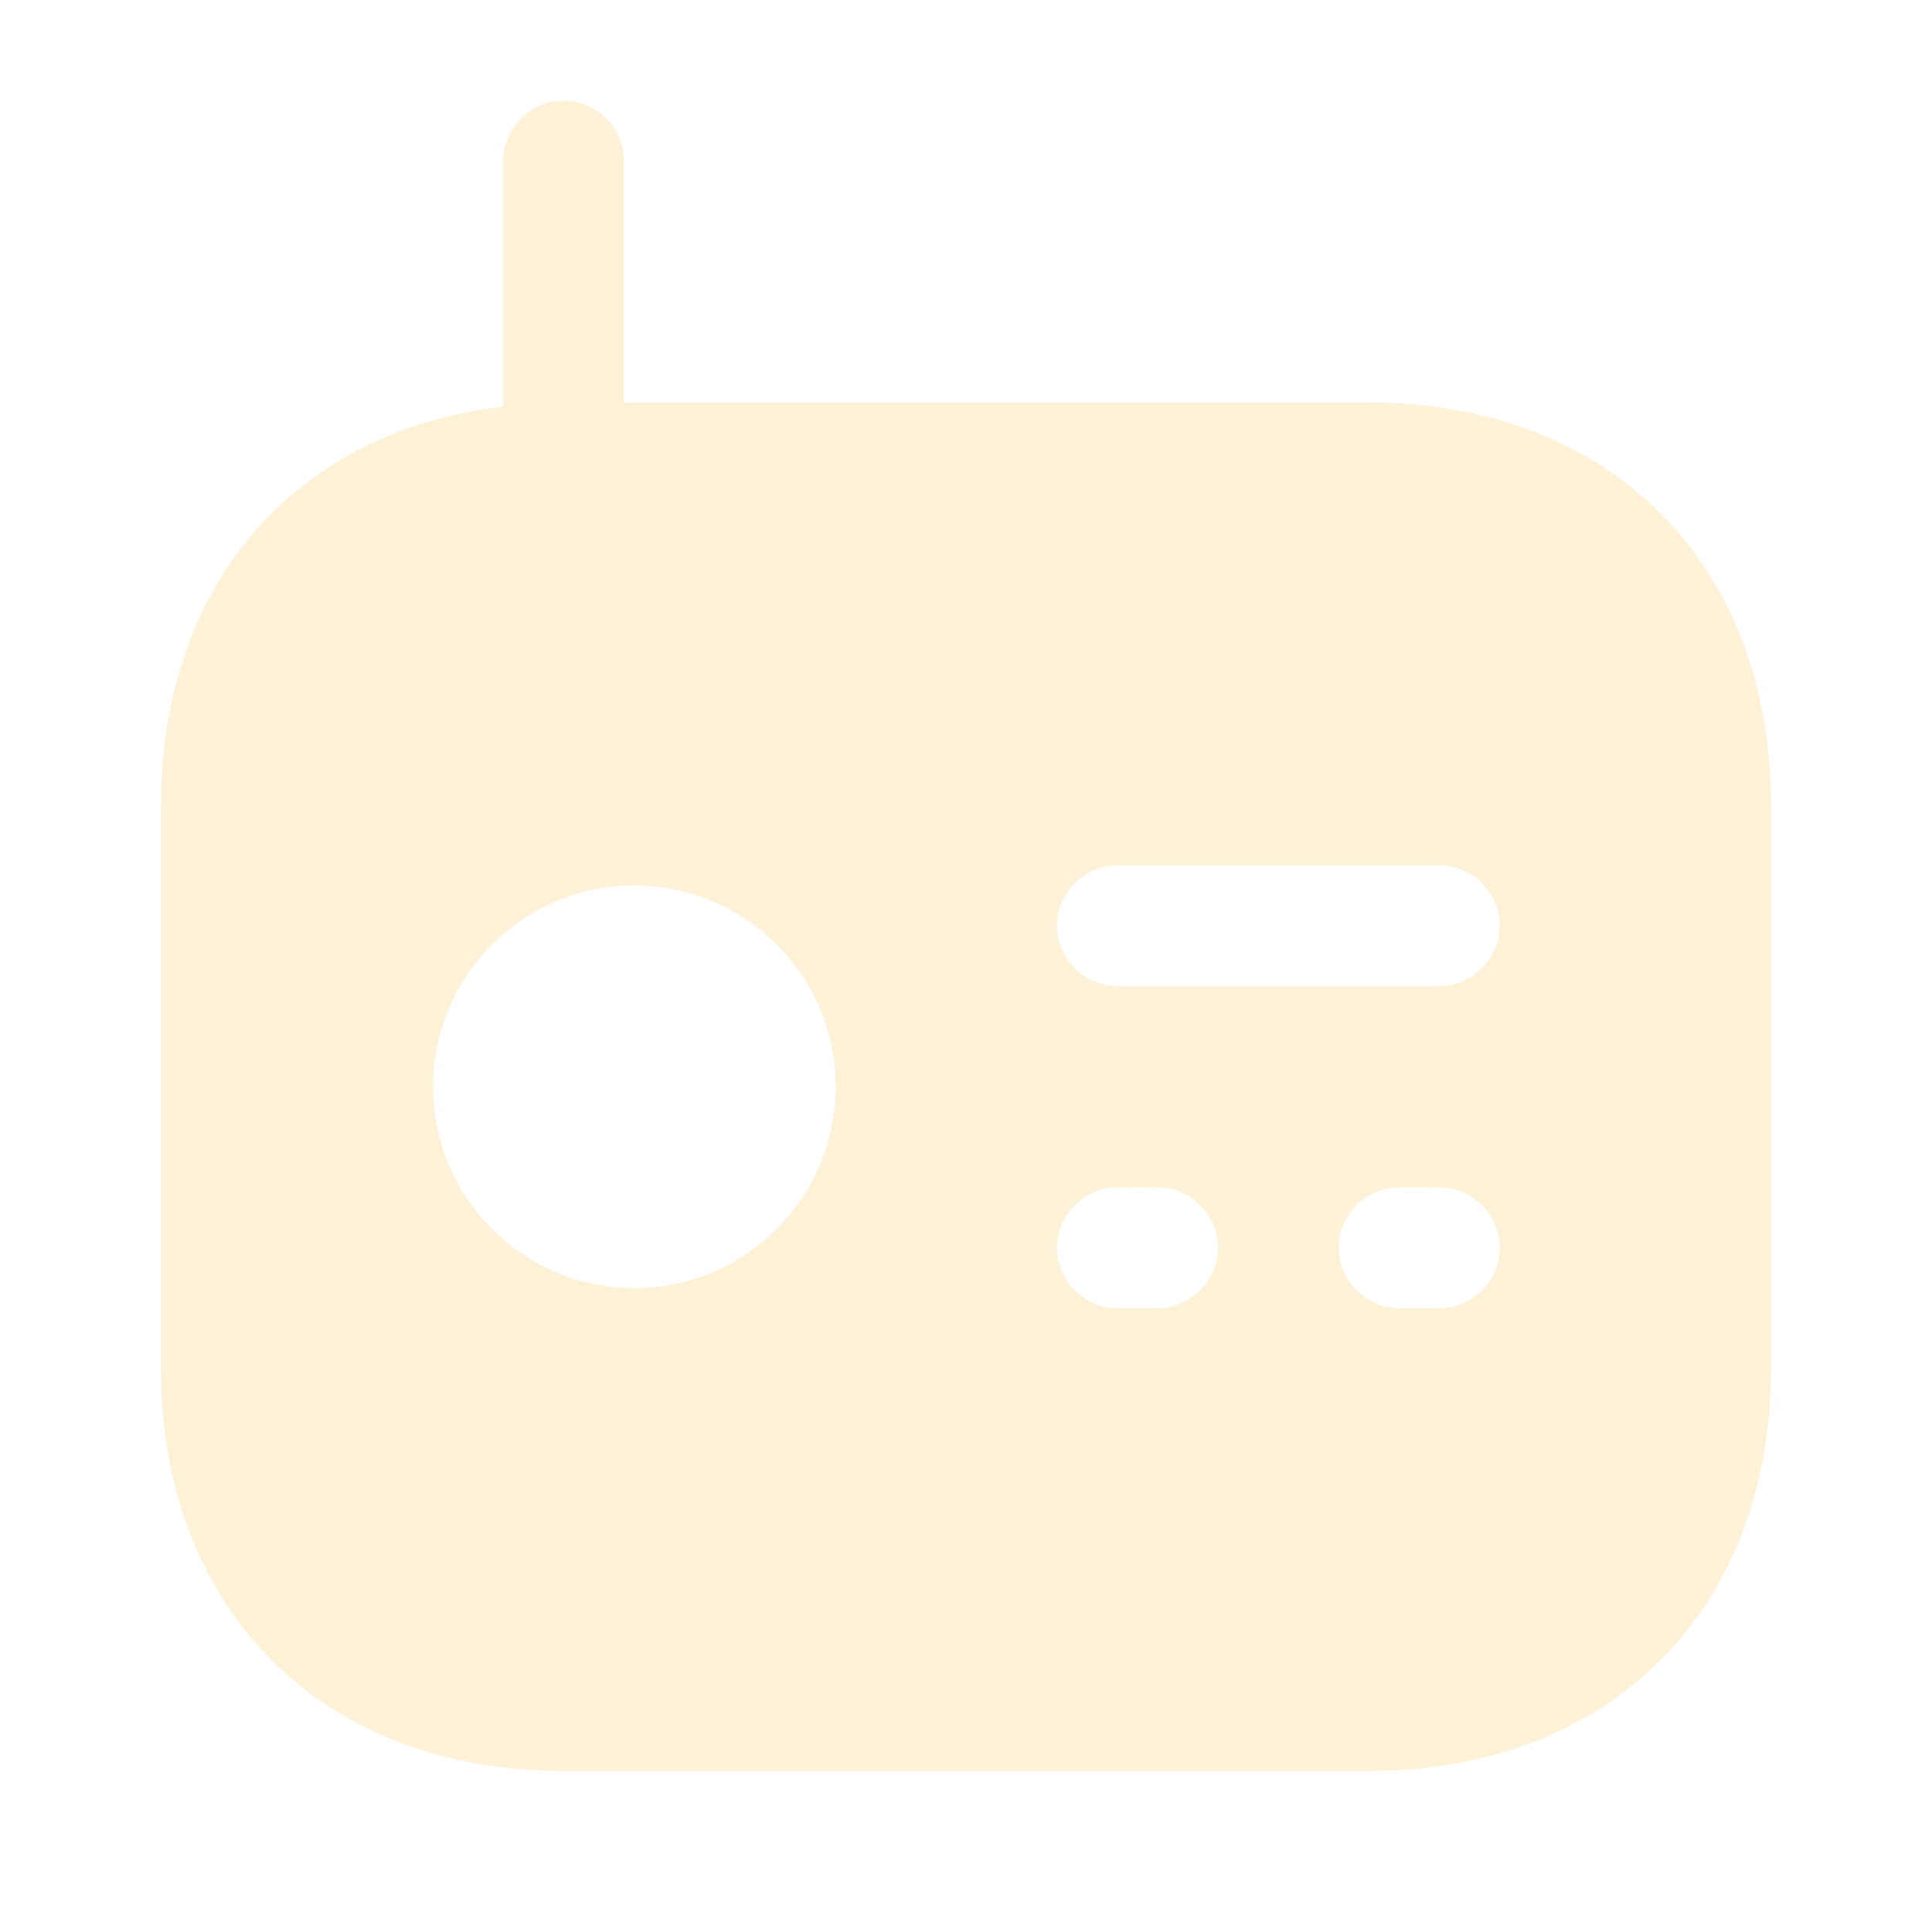
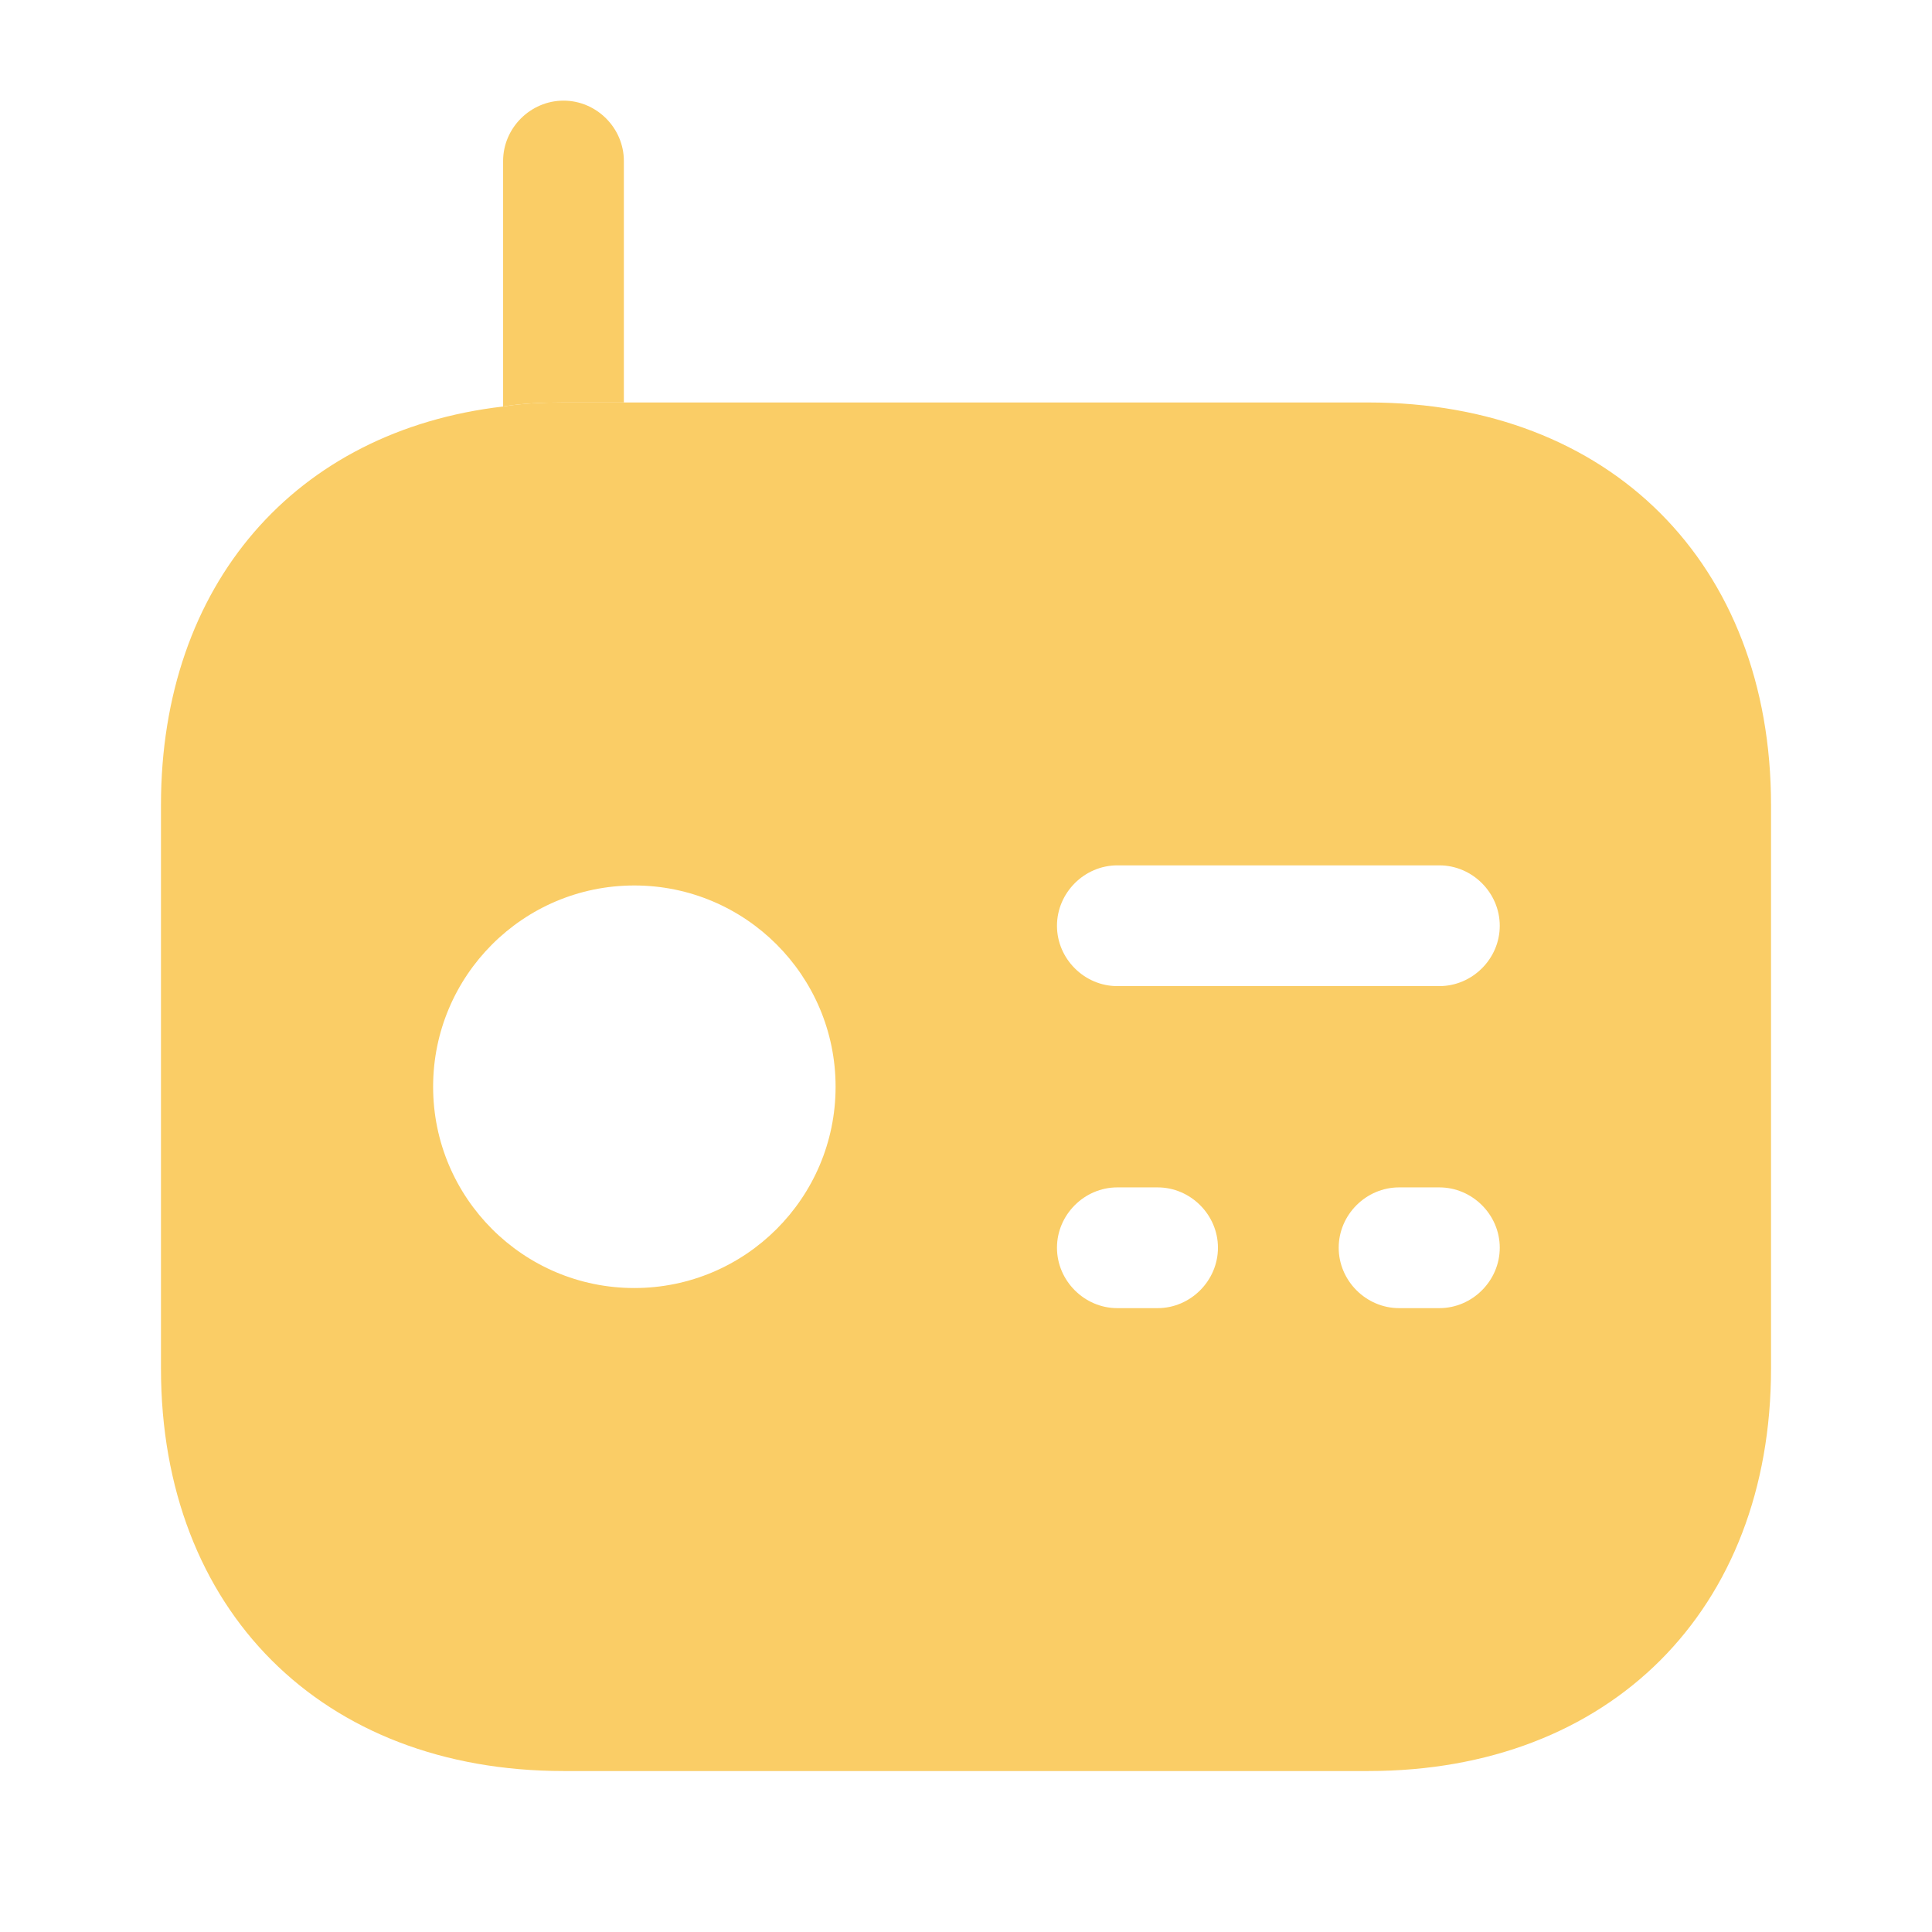
<svg xmlns="http://www.w3.org/2000/svg" width="22" height="22" viewBox="0 0 22 22" fill="none">
-   <path d="M7.104 1.833V4.583H6.417C6.178 4.583 5.949 4.593 5.729 4.629V1.833C5.729 1.457 6.041 1.146 6.417 1.146C6.793 1.146 7.104 1.457 7.104 1.833Z" fill="#FACD66" fill-opacity="0.25" />
-   <path d="M15.583 4.583H6.417C6.178 4.583 5.949 4.593 5.729 4.629C3.364 4.904 1.833 6.655 1.833 9.167V15.583C1.833 18.333 3.667 20.167 6.417 20.167H15.583C18.333 20.167 20.167 18.333 20.167 15.583V9.167C20.167 6.417 18.333 4.583 15.583 4.583ZM7.223 14.667C5.958 14.667 4.932 13.64 4.932 12.375C4.932 11.11 5.958 10.083 7.223 10.083C8.488 10.083 9.515 11.11 9.515 12.375C9.515 13.64 8.488 14.667 7.223 14.667ZM13.182 14.896H12.723C12.348 14.896 12.036 14.584 12.036 14.208C12.036 13.832 12.348 13.521 12.723 13.521H13.182C13.557 13.521 13.869 13.832 13.869 14.208C13.869 14.584 13.557 14.896 13.182 14.896ZM16.39 14.896H15.932C15.556 14.896 15.244 14.584 15.244 14.208C15.244 13.832 15.556 13.521 15.932 13.521H16.39C16.766 13.521 17.078 13.832 17.078 14.208C17.078 14.584 16.766 14.896 16.39 14.896ZM16.39 11.229H12.723C12.348 11.229 12.036 10.918 12.036 10.542C12.036 10.166 12.348 9.854 12.723 9.854H16.39C16.766 9.854 17.078 10.166 17.078 10.542C17.078 10.918 16.766 11.229 16.39 11.229Z" fill="#FACD66" fill-opacity="0.25" />
+   <path d="M7.104 1.833V4.583H6.417C6.178 4.583 5.949 4.593 5.729 4.629V1.833C5.729 1.457 6.041 1.146 6.417 1.146C6.793 1.146 7.104 1.457 7.104 1.833Z" fill="#FACD66" />
+   <path d="M15.583 4.583H6.417C6.178 4.583 5.949 4.593 5.729 4.629C3.364 4.904 1.833 6.655 1.833 9.167V15.583C1.833 18.333 3.667 20.167 6.417 20.167H15.583C18.333 20.167 20.167 18.333 20.167 15.583V9.167C20.167 6.417 18.333 4.583 15.583 4.583ZM7.223 14.667C5.958 14.667 4.932 13.64 4.932 12.375C4.932 11.11 5.958 10.083 7.223 10.083C8.488 10.083 9.515 11.11 9.515 12.375C9.515 13.64 8.488 14.667 7.223 14.667ZM13.182 14.896H12.723C12.348 14.896 12.036 14.584 12.036 14.208C12.036 13.832 12.348 13.521 12.723 13.521H13.182C13.557 13.521 13.869 13.832 13.869 14.208C13.869 14.584 13.557 14.896 13.182 14.896ZM16.39 14.896H15.932C15.556 14.896 15.244 14.584 15.244 14.208C15.244 13.832 15.556 13.521 15.932 13.521H16.39C16.766 13.521 17.078 13.832 17.078 14.208C17.078 14.584 16.766 14.896 16.39 14.896ZM16.39 11.229H12.723C12.348 11.229 12.036 10.918 12.036 10.542C12.036 10.166 12.348 9.854 12.723 9.854H16.39C16.766 9.854 17.078 10.166 17.078 10.542C17.078 10.918 16.766 11.229 16.39 11.229Z" fill="#FACD66" />
</svg>
